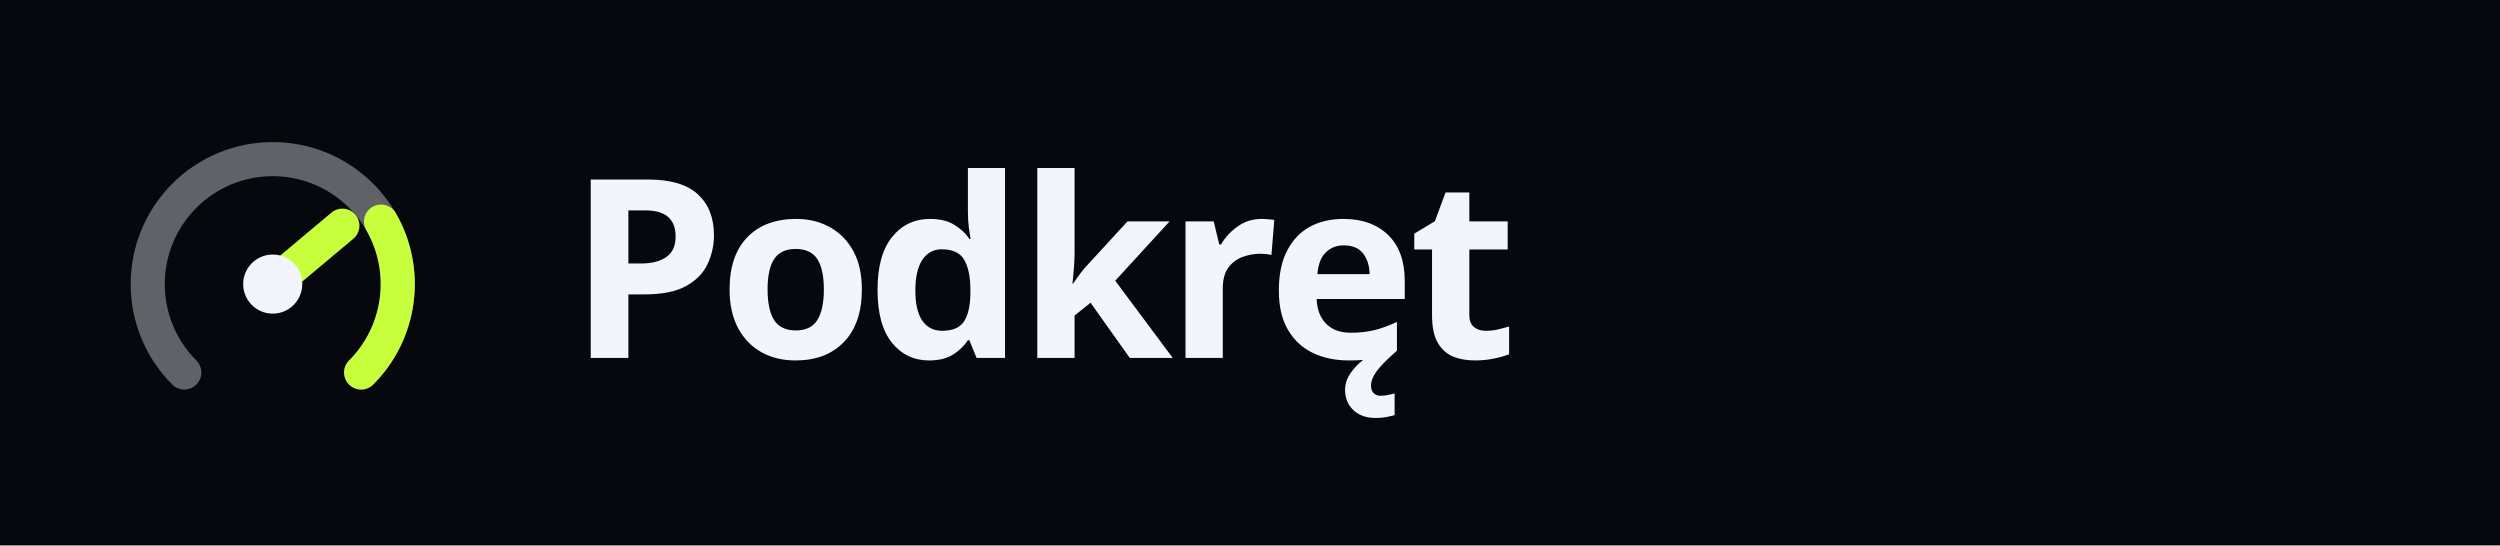
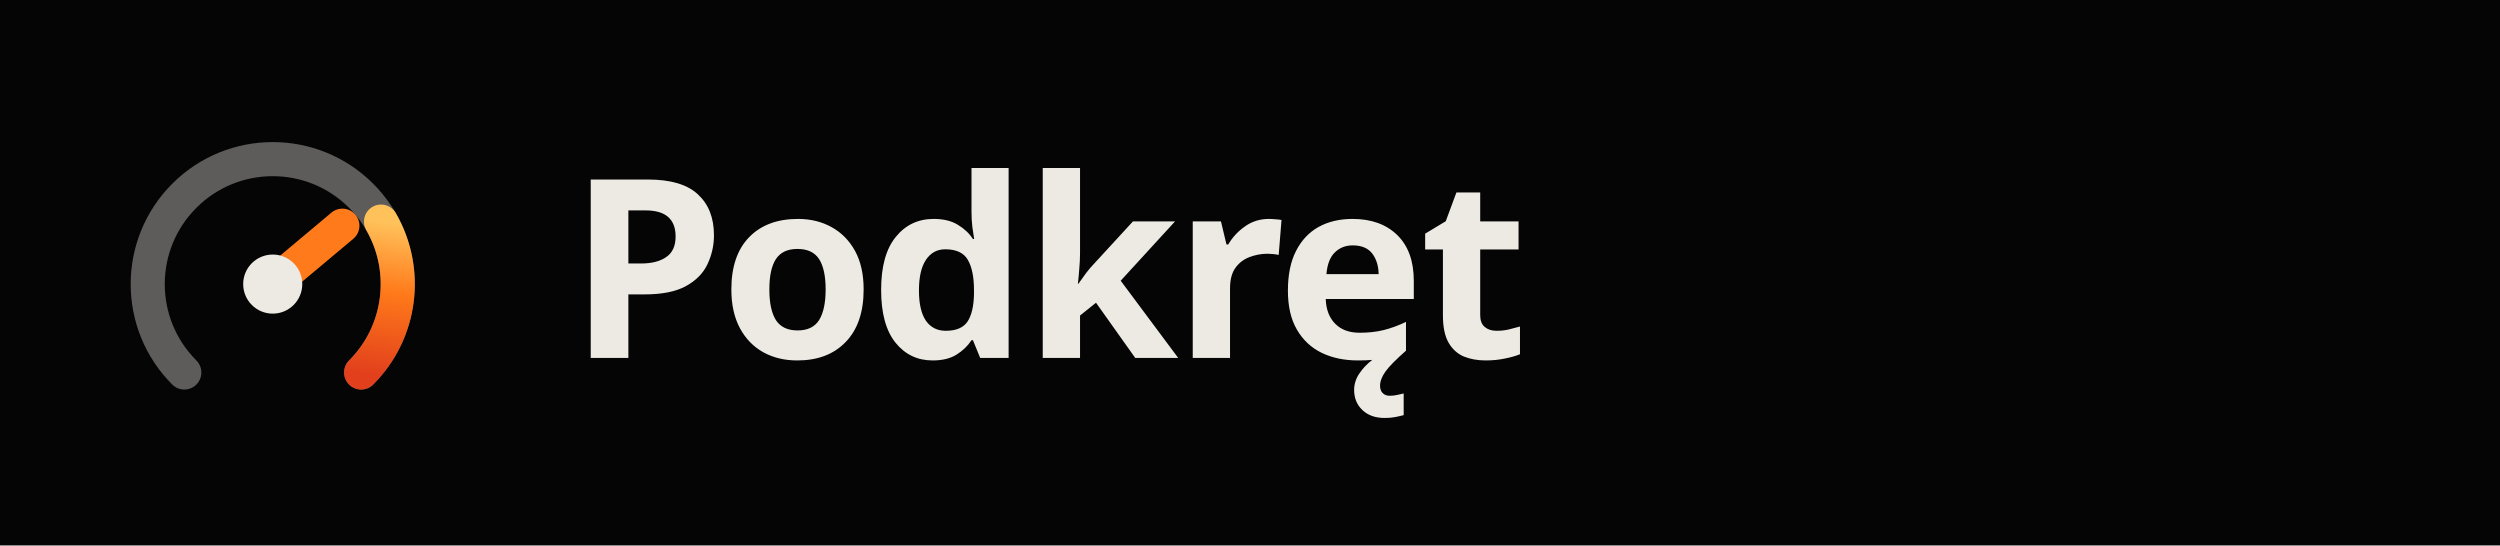
<svg xmlns="http://www.w3.org/2000/svg" viewBox="0 0 220 48" fill="none">
-   <rect width="220" height="48" fill="#07080D" />
+   <defs>
+     <linearGradient id="h" x1="25.5" y1="11.5" x2="23.8" y2="24.8" gradientUnits="userSpaceOnUse">
+       <stop stop-color="#FFC15A" />
+       <stop offset=".45" stop-color="#FF7A1A" />
+       <stop offset="1" stop-color="#E2401C" />
+     </linearGradient>
+   </defs>
+   <rect width="220" height="48" fill="#050506" />
  <g transform="translate(8 8)">
-     <path d="M8.22 24.78A11 11 0 1 1 23.78 24.78" stroke="#F2F5FB" stroke-opacity=".38" stroke-width="3" stroke-linecap="round" />
-     <path d="M25.53 11.5A11 11 0 0 1 23.78 24.78" stroke="#C8FF3D" stroke-width="3" stroke-linecap="round" />
-     <path d="M16 17 22.13 11.86" stroke="#C8FF3D" stroke-width="3" stroke-linecap="round" />
-     <circle cx="16" cy="17" r="2.6" fill="#F2F5FB" />
+     <path d="M8.22 24.78A11 11 0 1 1 23.78 24.78" stroke="#EDEAE3" stroke-opacity=".38" stroke-width="3" stroke-linecap="round" />
+     <path d="M25.53 11.5A11 11 0 0 1 23.78 24.78" stroke="url(#h)" stroke-width="3" stroke-linecap="round" />
+     <path d="M16 17 22.13 11.86" stroke="#FF7A1A" stroke-width="3" stroke-linecap="round" />
+     <circle cx="16" cy="17" r="2.6" fill="#EDEAE3" />
  </g>
-   <text x="50" y="31.5" fill="#F2F5FB" font-family="Geist, system-ui, sans-serif" font-size="22" font-weight="600" letter-spacing="-0.6">Podkręt</text>
+   <text x="50" y="31.5" fill="#EDEAE3" font-family="'Mona Sans', system-ui, sans-serif" font-size="22" font-weight="760" font-stretch="118%" style="font-stretch: 118%" letter-spacing="-0.44">Podkręt</text>
</svg>
